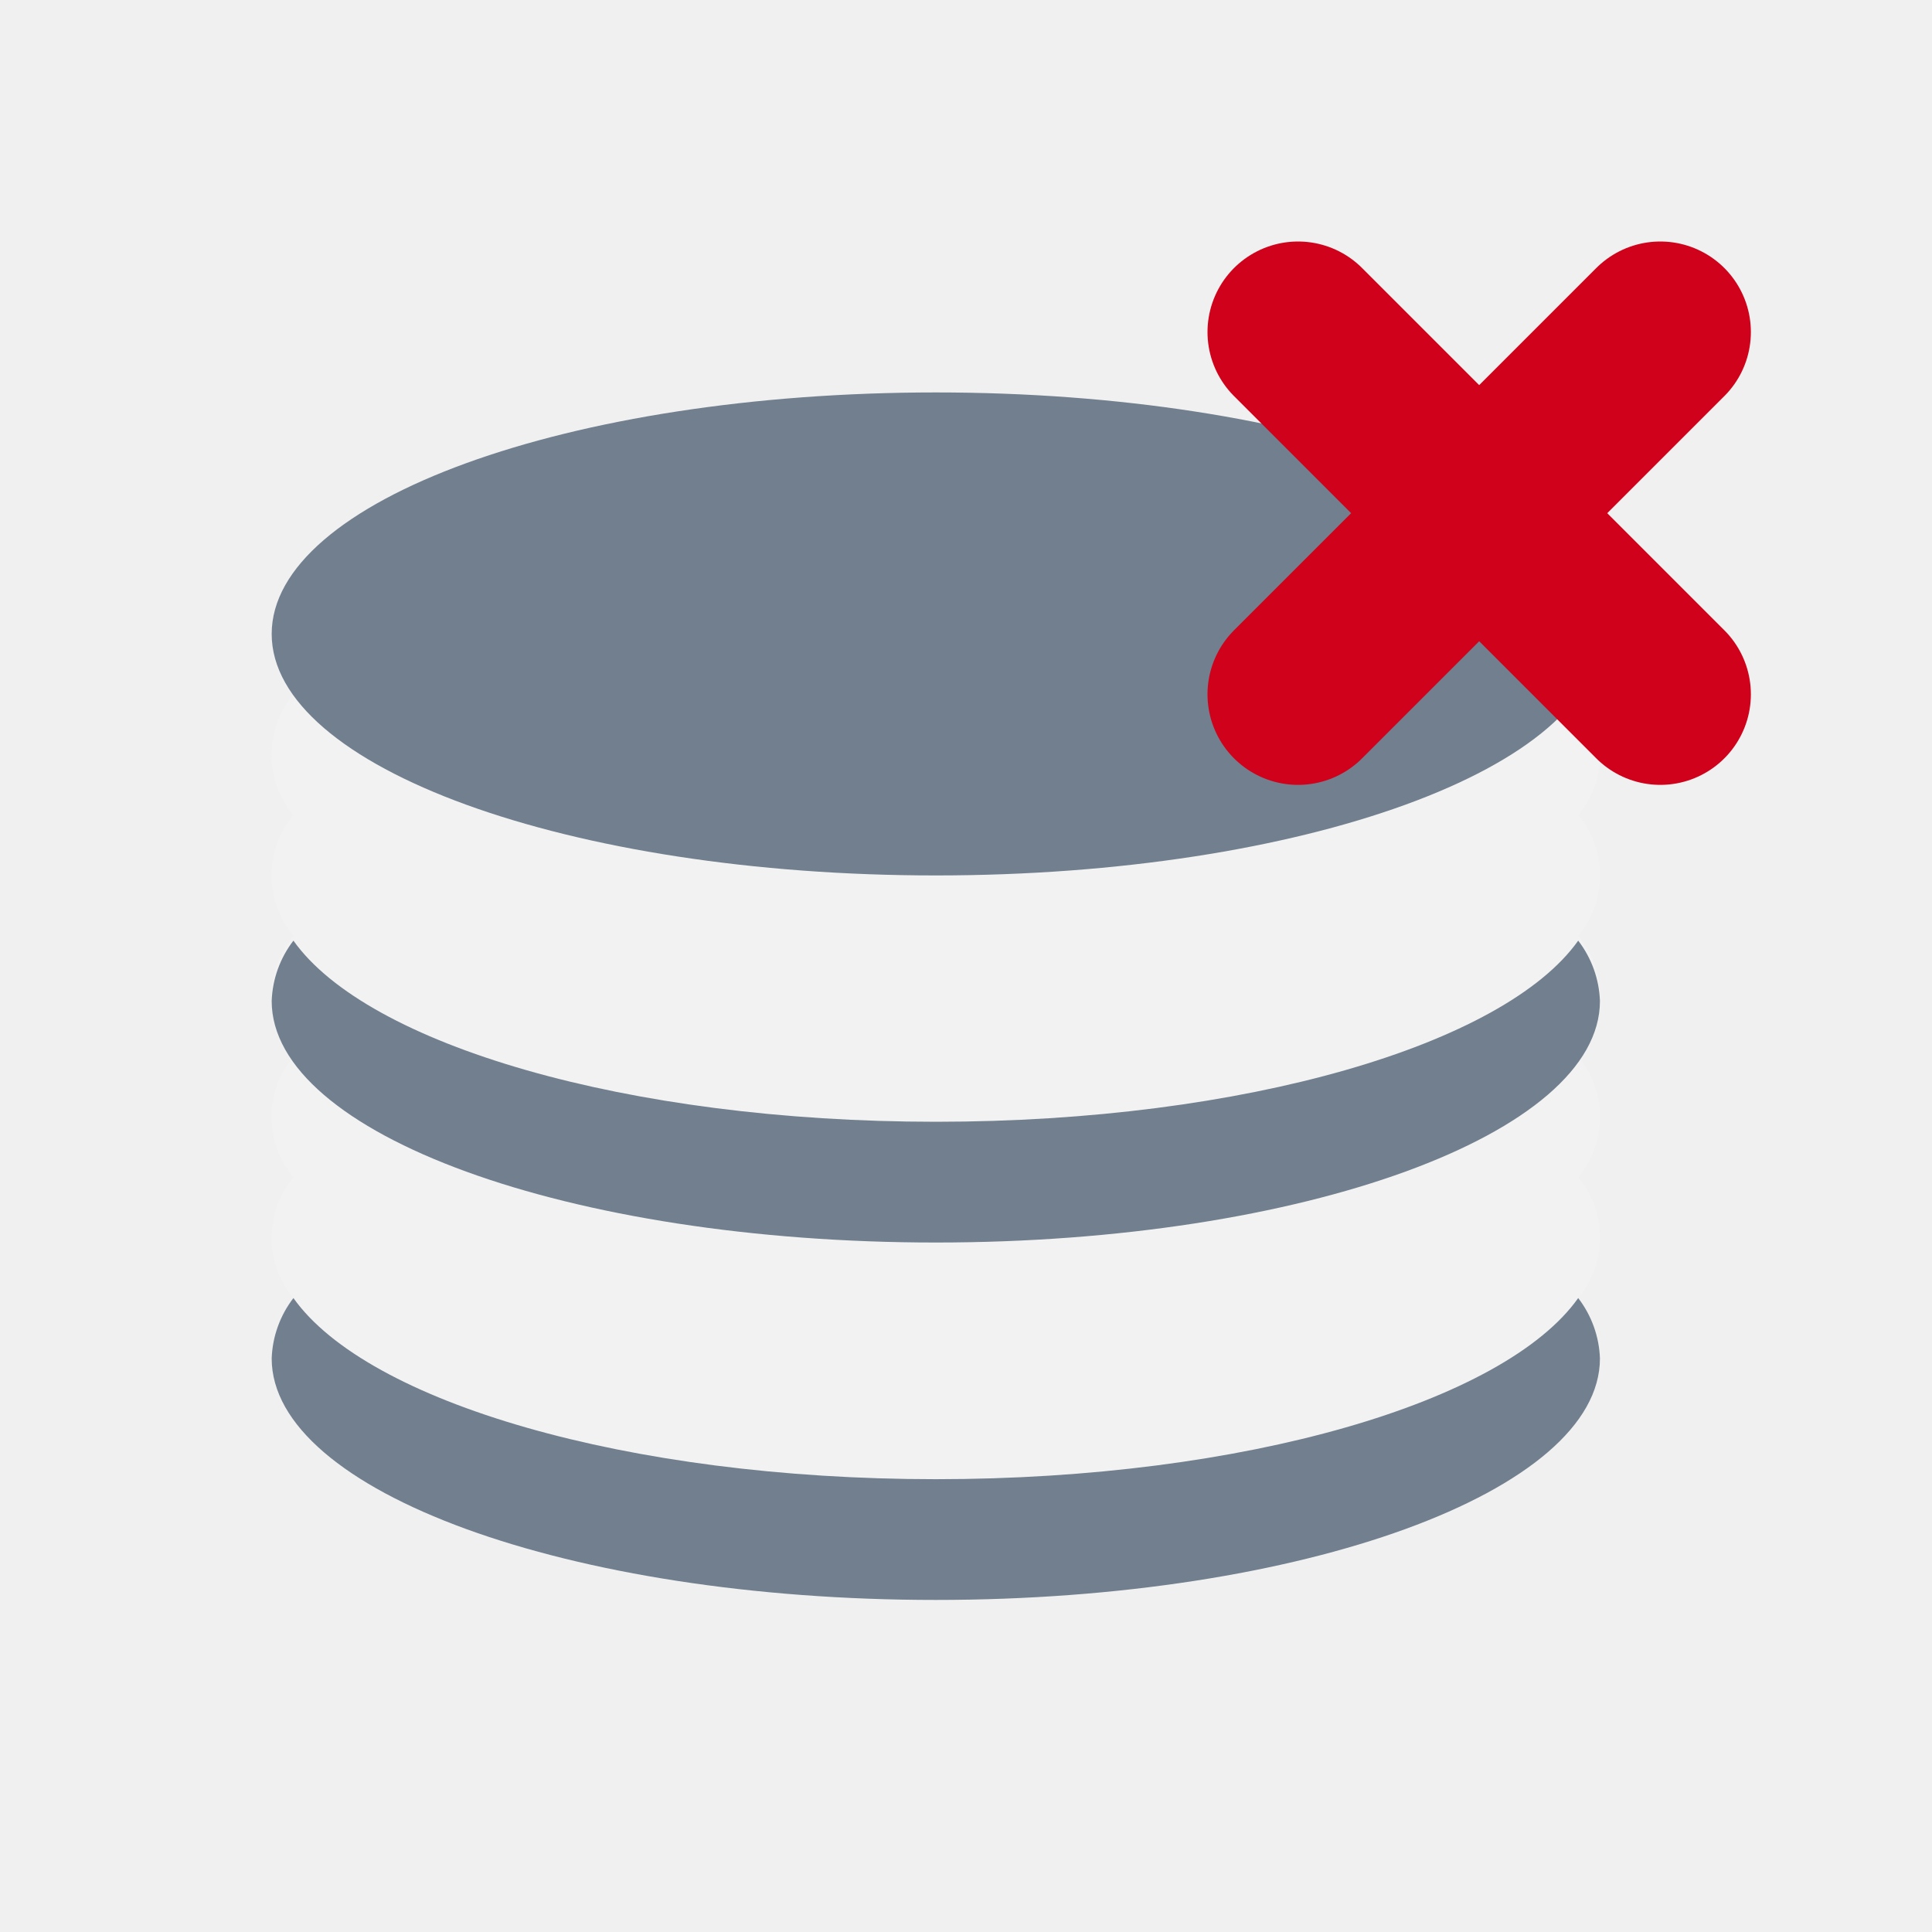
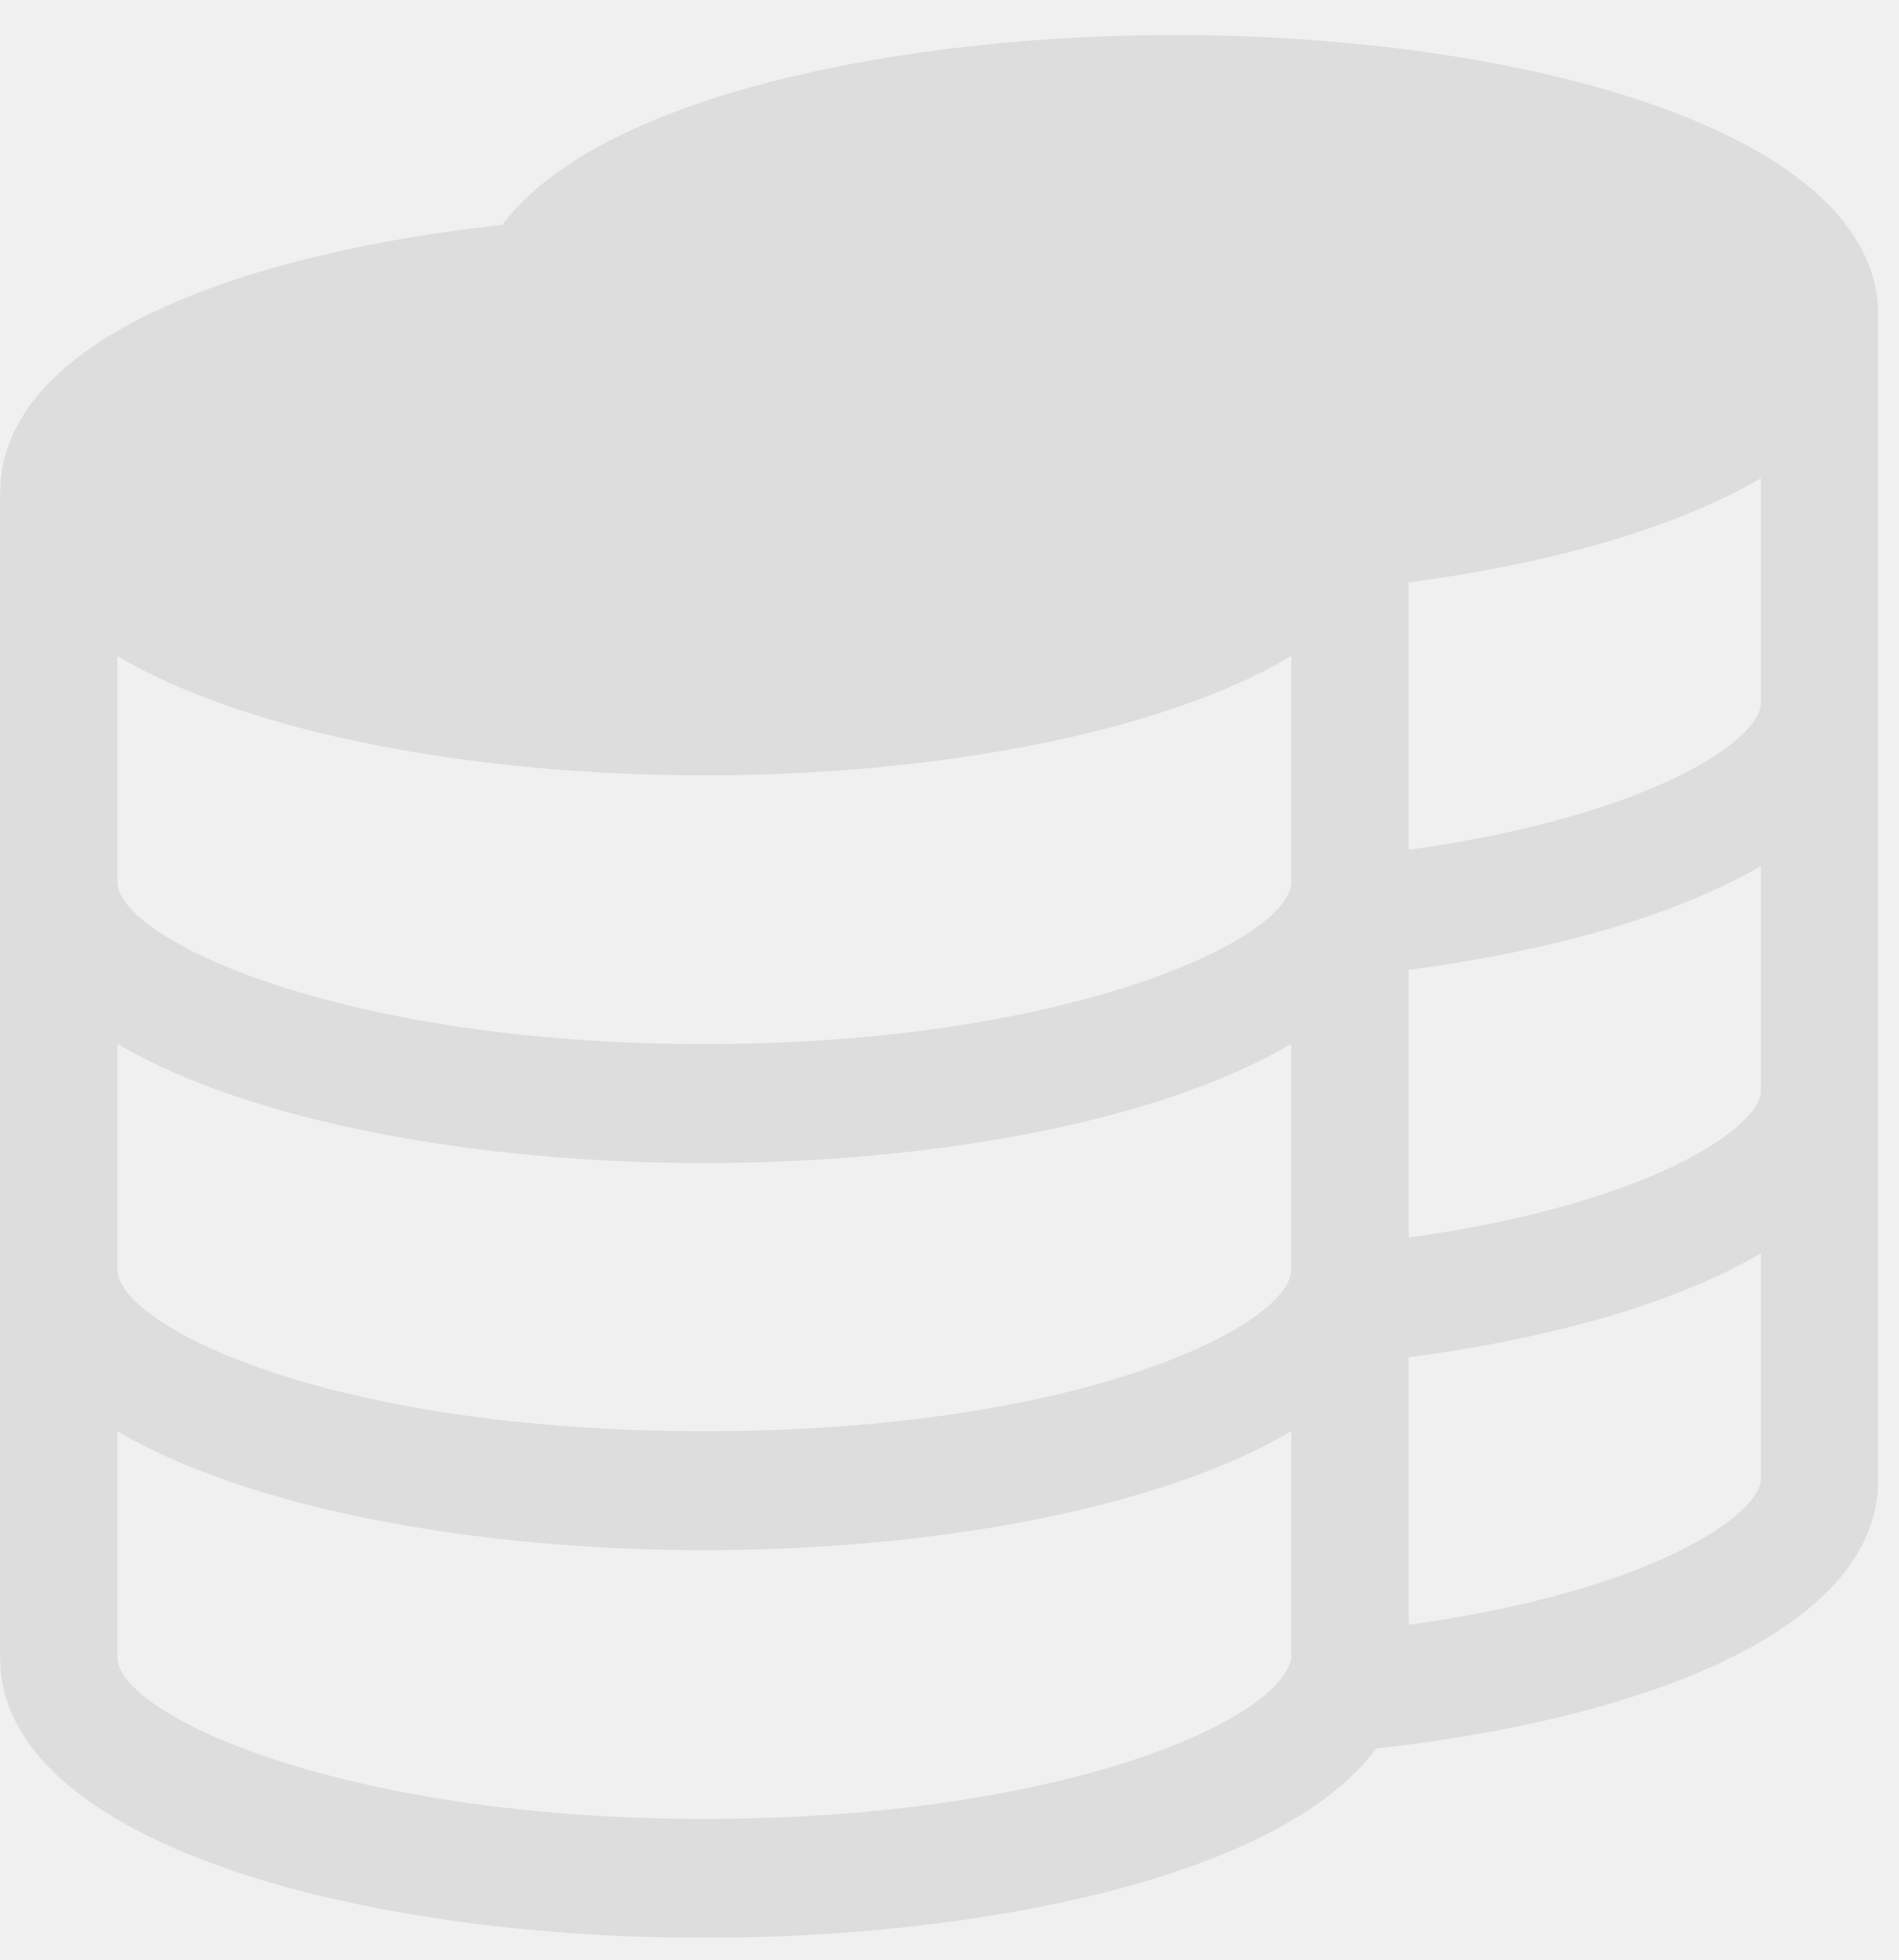
- <svg xmlns="http://www.w3.org/2000/svg" viewBox="0 0 16 16">
+ <svg xmlns="http://www.w3.org/2000/svg" xmlns:xlink="http://www.w3.org/1999/xlink" width="31px" height="32px" viewBox="0 0 31 32" version="1.1">
  <defs>
-     <style>.cls-1{fill:#f2f2f2;}.cls-2{fill:#717f8e;}.cls-3{fill:none;stroke:#d0021b;stroke-linecap:round;stroke-linejoin:round;stroke-width:1.5px;}</style>
+     <filter id="filter-1">
+       <feColorMatrix in="SourceGraphic" type="matrix" values="0 0 0 0 0.722 0 0 0 0 0.722 0 0 0 0 0.722 0 0 0 1 0" />
+     </filter>
+     <polygon id="path-2" points="0.002 0.03 30.664 0.03 30.664 31.096 0.002 31.096" />
  </defs>
-   <g id="_3" data-name="3">
-     <path class="cls-1" d="M13.07,5.75a.87.87,0,0,0,.18-.5c0-1.1-2.46-2-5.5-2s-5.5.9-5.5,2a.87.87,0,0,0,.18.5.78.78,0,0,0,0,1,.78.78,0,0,0,0,1,.78.78,0,0,0,0,1,.78.78,0,0,0,0,1,.78.78,0,0,0,0,1,.87.87,0,0,0-.18.5c0,1.1,2.46,2,5.5,2s5.5-.9,5.5-2a.87.87,0,0,0-.18-.5.78.78,0,0,0,0-1,.78.78,0,0,0,0-1,.78.78,0,0,0,0-1,.78.78,0,0,0,0-1,.78.78,0,0,0,0-1Z" />
-     <ellipse class="cls-2" cx="7.75" cy="5.25" rx="5.5" ry="2" />
-     <path class="cls-2" d="M7.75,12.25c-2.56,0-4.71-.64-5.32-1.5a.87.87,0,0,0-.18.5c0,1.1,2.46,2,5.5,2s5.5-.9,5.5-2a.87.87,0,0,0-.18-.5C12.46,11.61,10.31,12.25,7.75,12.25Z" />
-     <path class="cls-2" d="M7.75,9.29c-2.56,0-4.71-.64-5.32-1.5a.87.87,0,0,0-.18.5c0,1.1,2.46,2,5.5,2s5.5-.9,5.5-2a.87.87,0,0,0-.18-.5C12.46,8.65,10.31,9.29,7.75,9.29Z" />
-     <line class="cls-3" x1="13.75" y1="2.75" x2="10.75" y2="5.75" />
-     <line class="cls-3" x1="13.75" y1="5.75" x2="10.75" y2="2.75" />
+   <g id="页面-1" stroke="none" stroke-width="1" fill="none" fill-rule="evenodd">
+     <g id="sharpicons_database-center" transform="translate(-175, -90)" filter="url(#filter-1)">
+       <g transform="translate(175, 90)">
+         <path d="M22.365,8.461 C22.365,6.443 17.644,4.8 11.81,4.8 C10.889,4.8 9.997,4.839 9.153,4.928 L9.143,4.77 C10.131,3.107 14.382,1.848 19.486,1.848 C25.32,1.848 30.041,3.491 30.041,5.509 C30.041,7.172 26.855,8.579 22.48,9.031 L22.365,9.031 L22.365,8.461 Z" id="Fill-1" fill="#6462F3" />
+         <g id="编组" transform="translate(0, 0.541699)">
+           <mask id="mask-3" fill="white">
+             <use xlink:href="#path-2" />
+           </mask>
+           <g id="Clip-3" />
+           <path d="M22.04,7.525 C22.04,9.525 17.325,11.146 11.499,11.146 C5.673,11.146 0.958,9.525 0.958,7.525 C0.958,5.845 4.303,4.438 8.845,4.04 C9.688,3.952 10.579,3.913 11.499,3.913 C17.325,3.913 22.04,5.535 22.04,7.525 Z" id="Fill-2" fill="#D7D7FF" mask="url(#mask-3)" />
+           <path d="M19.165,0.03 C14.788,0.03 9.805,0.993 8.198,3.13 C4.135,3.57 0,4.929 0,7.525 L0,26.514 C0,29.523 5.785,31.096 11.499,31.096 C15.971,31.096 20.902,30.125 22.465,28.005 C26.493,27.565 30.664,26.195 30.664,23.601 L30.664,4.613 C30.664,1.603 24.879,0.03 19.165,0.03 Z M21.081,26.514 C21.081,26.556 21.074,26.592 21.04,26.661 C20.579,27.707 17.006,29.155 11.499,29.155 C5.554,29.155 1.916,27.446 1.916,26.514 L1.916,22.825 C4.087,24.104 7.803,24.767 11.499,24.767 C15.195,24.767 18.911,24.104 21.081,22.825 L21.081,26.514 Z M21.081,20.184 C21.081,21.081 17.699,22.825 11.499,22.825 C5.299,22.825 1.916,21.081 1.916,20.184 L1.916,16.5 C4.087,17.782 7.803,18.447 11.499,18.447 C15.195,18.447 18.911,17.782 21.081,16.5 L21.081,20.184 Z M21.081,13.855 C21.081,14.789 17.444,16.505 11.499,16.505 C5.554,16.505 1.916,14.789 1.916,13.855 L1.916,10.17 C4.087,11.453 7.803,12.117 11.499,12.117 C15.195,12.117 18.911,11.453 21.081,10.17 L21.081,13.855 Z M11.499,10.175 C5.554,10.175 1.916,8.46 1.916,7.525 C1.916,6.882 4.034,5.436 8.942,5.006 C9.719,4.925 10.579,4.884 11.499,4.884 C17.444,4.884 21.081,6.593 21.081,7.525 C21.081,8.46 17.444,10.175 11.499,10.175 Z M28.747,23.601 C28.747,24.178 26.994,25.432 22.998,25.985 L22.998,21.618 C25.132,21.341 27.272,20.787 28.747,19.92 L28.747,23.601 Z M28.747,17.272 C28.747,17.84 27.001,19.107 22.998,19.663 L22.998,15.292 C25.144,15.012 27.276,14.459 28.747,13.596 L28.747,17.272 Z M28.747,10.942 C28.747,11.518 26.996,12.777 22.998,13.332 L22.998,8.967 C25.141,8.685 27.275,8.131 28.747,7.266 L28.747,10.942 Z M22.937,7.016 C22.345,4.439 17.273,3.052 12.091,2.952 C13.722,2.401 16.107,1.972 19.165,1.972 C25.11,1.972 28.747,3.681 28.747,4.613 C28.747,5.189 26.98,6.464 22.937,7.016 Z" id="Fill-4" fill="#424242" mask="url(#mask-3)" />
+         </g>
+       </g>
+     </g>
  </g>
</svg>
